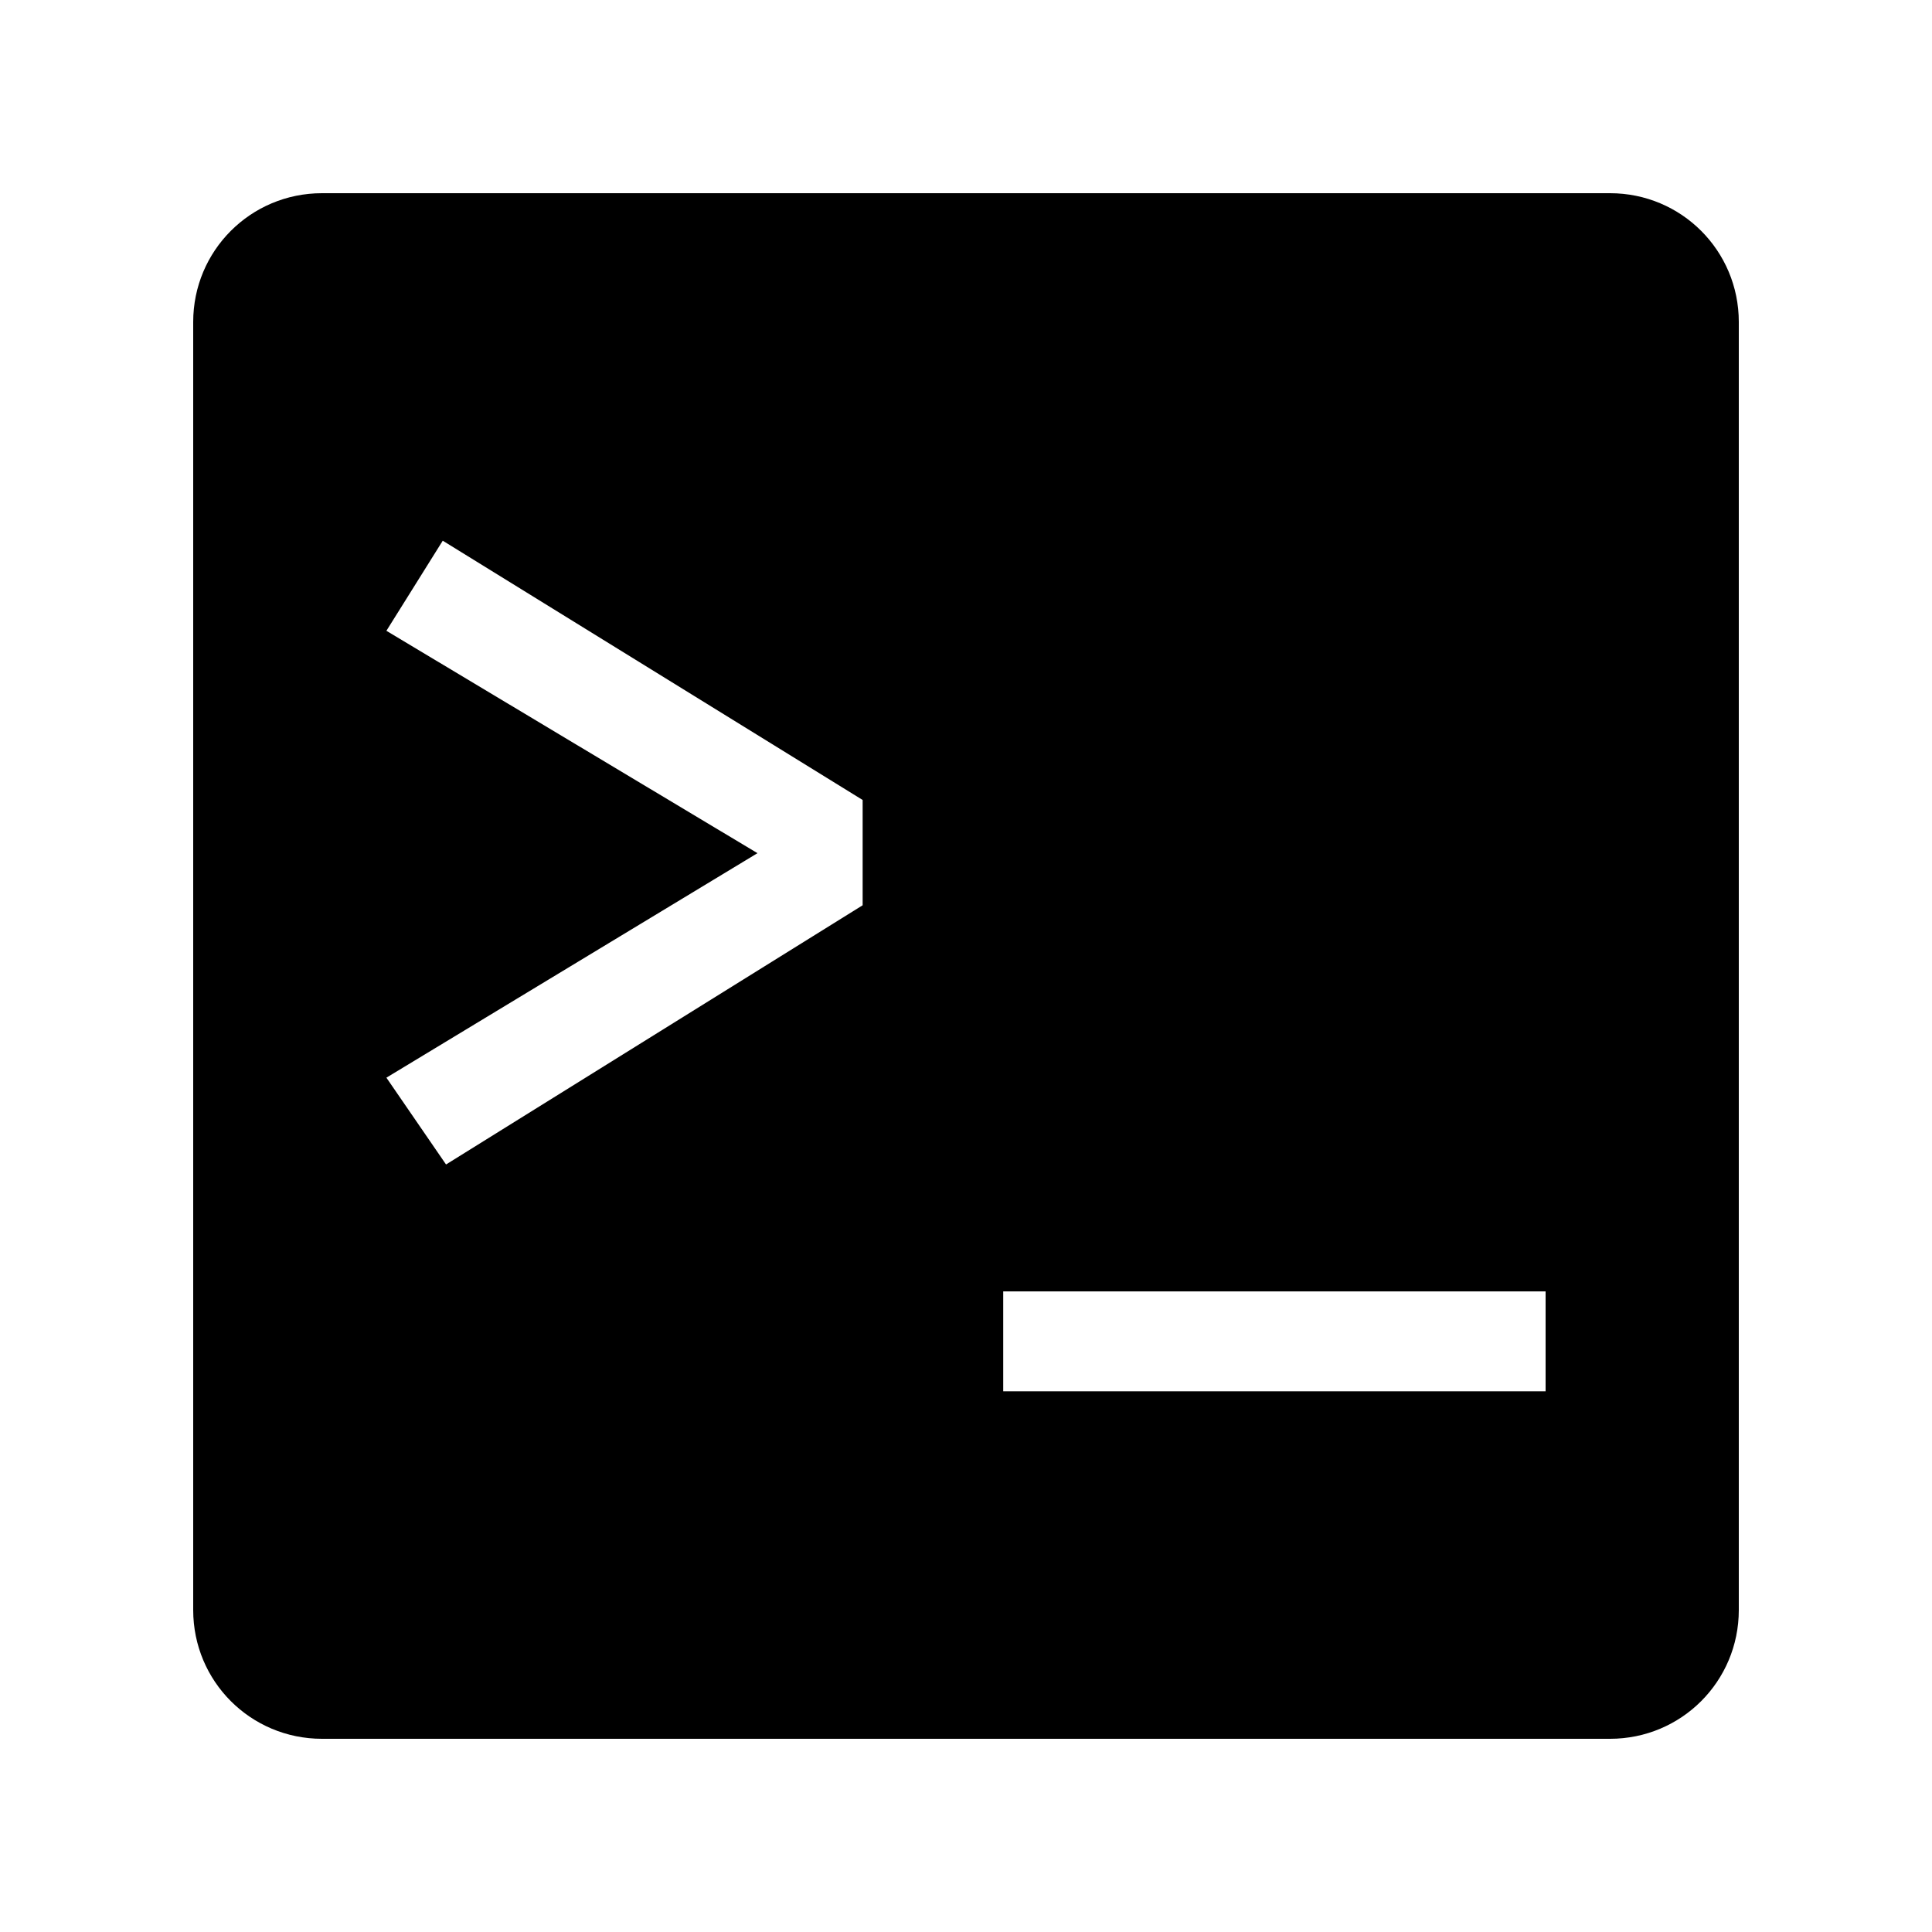
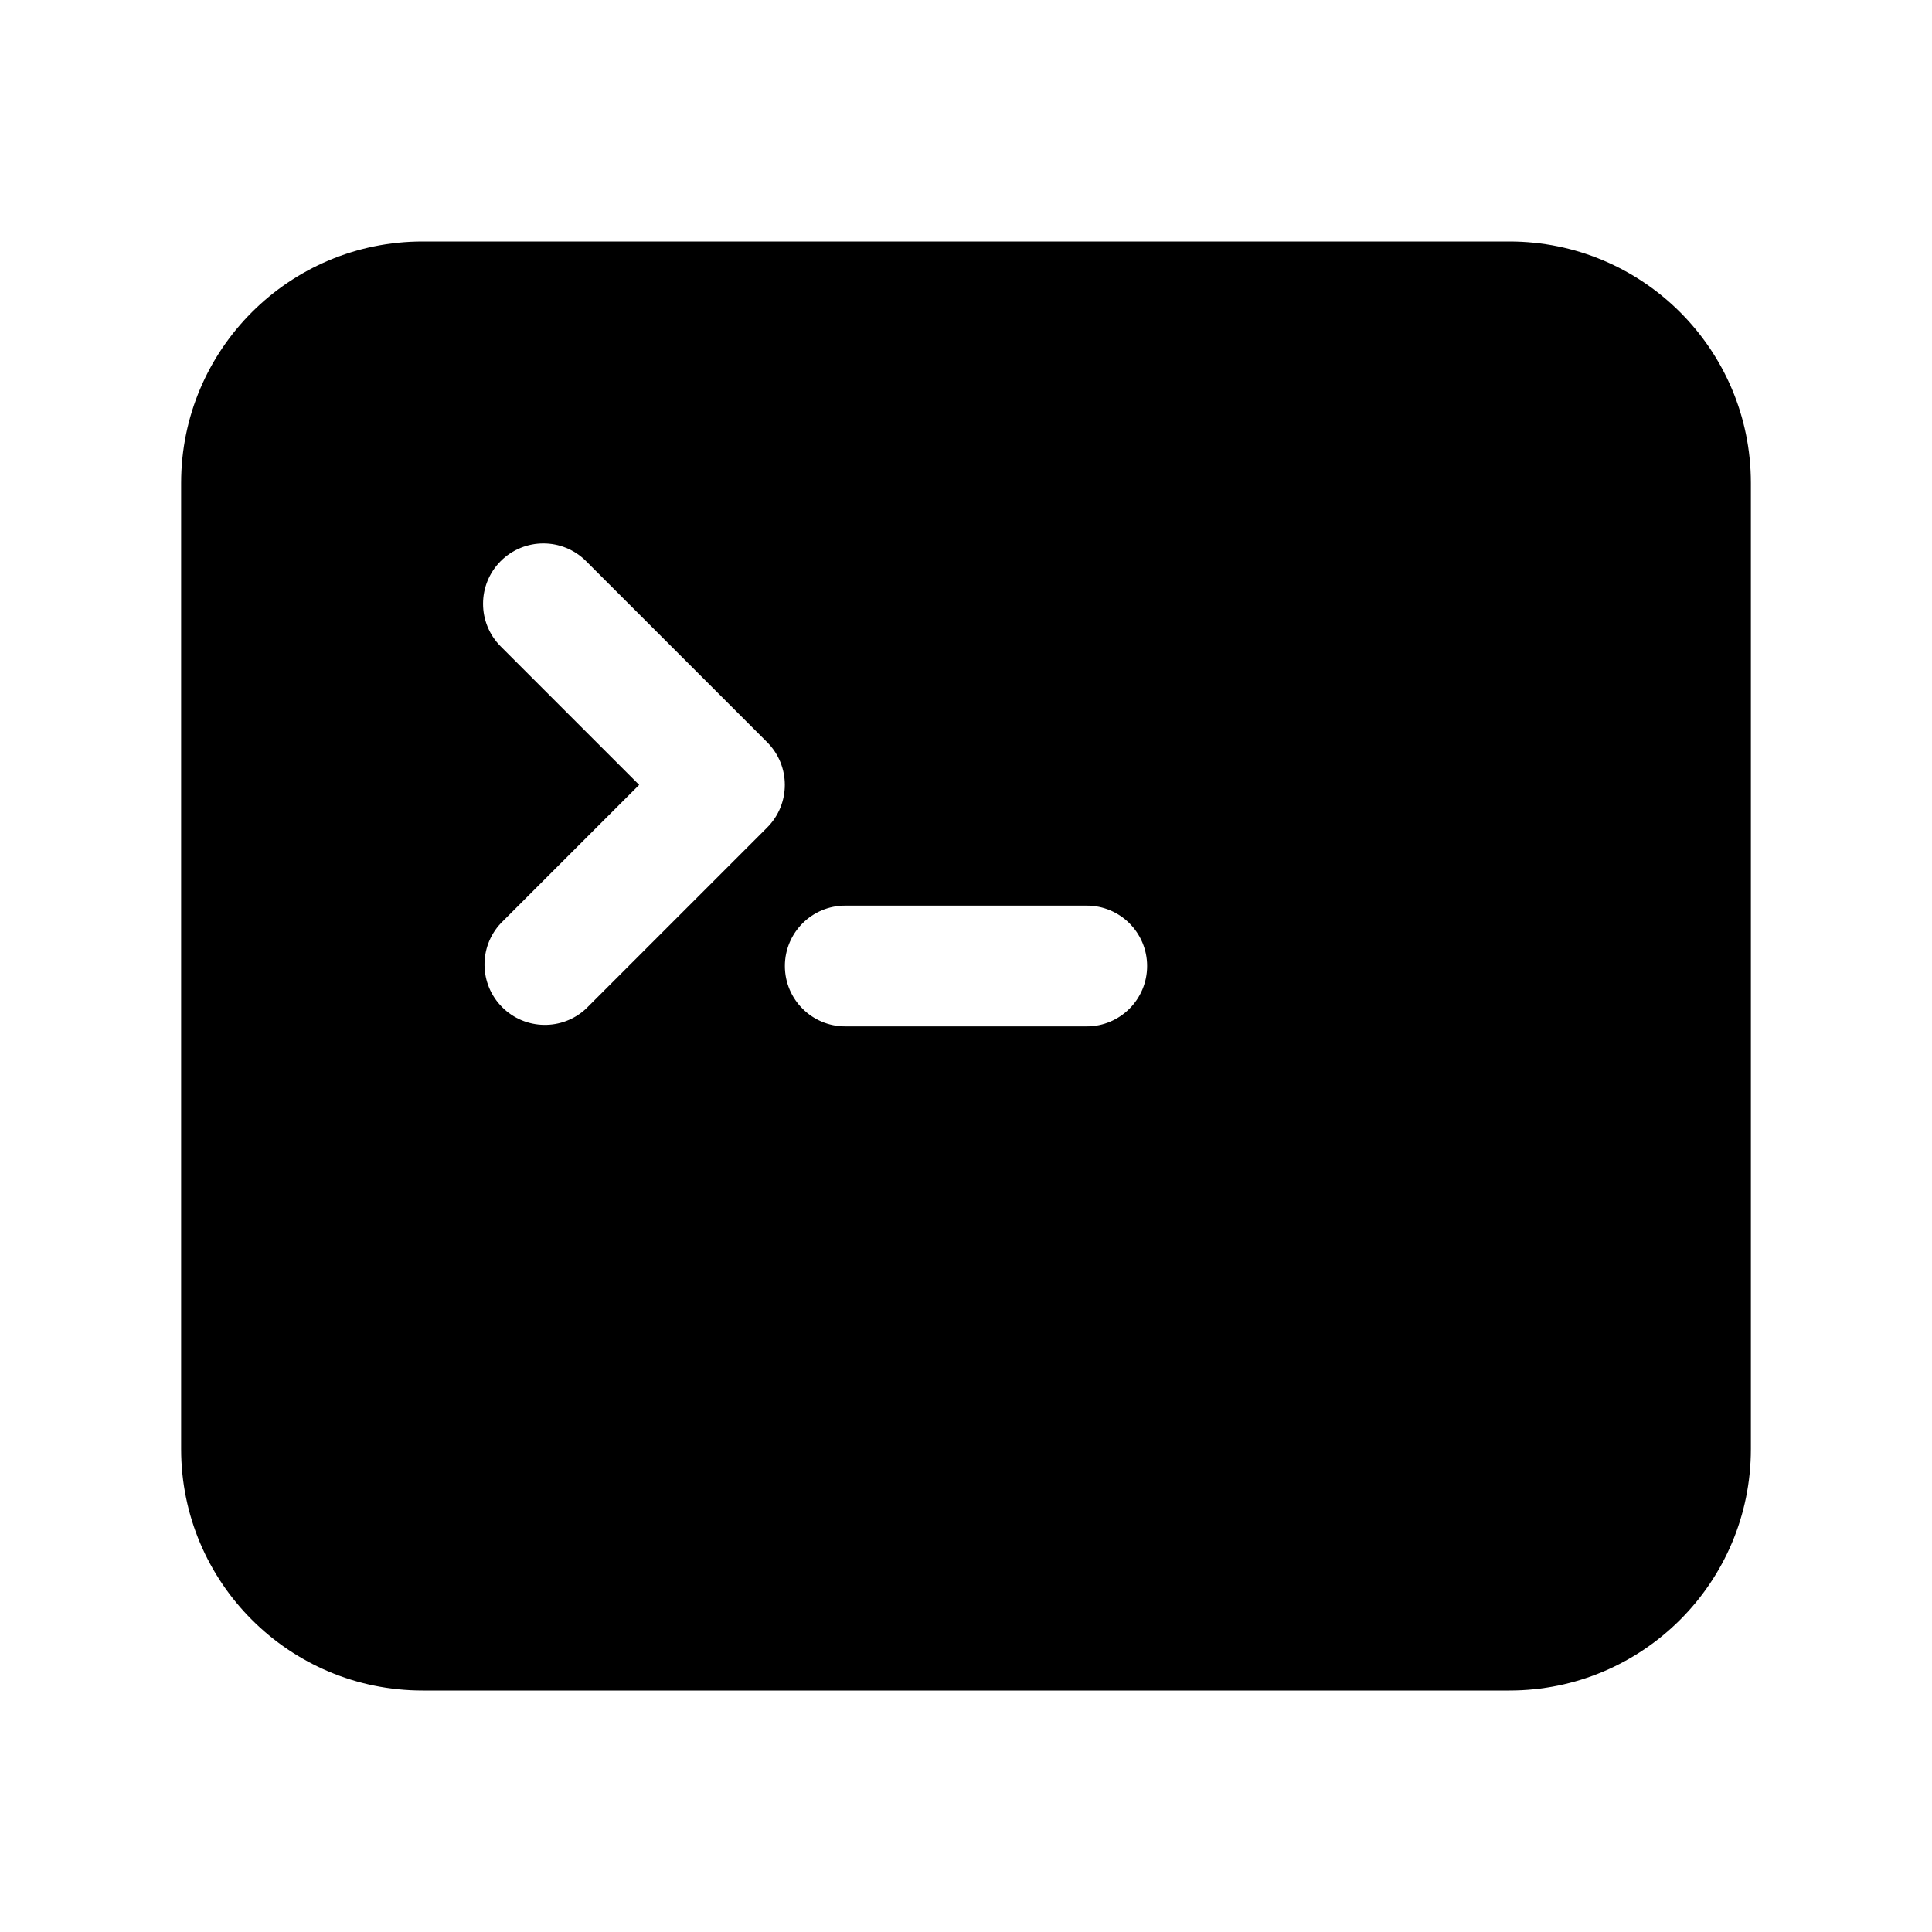
- <svg xmlns="http://www.w3.org/2000/svg" width="30" height="30" viewBox="0 0 30 30" version="1.1" id="svg822">
-   <defs id="defs816">
-     </defs>
-   <g id="layer1" transform="translate(0,-289.0625)">
-     <ellipse cy="301.988" cx="16.607" id="circle863" style="opacity:1;fill:#40cd8b;fill-opacity:1;stroke:none;stroke-width:2;stroke-miterlimit:4;stroke-dasharray:none;stroke-opacity:1" r="6" />
-     <path style="opacity:1;fill:#000000;fill-opacity:1;stroke:none;stroke-width:2;stroke-miterlimit:4;stroke-dasharray:none;stroke-opacity:1" d="M 5 3 C 3.892 3 3 3.892 3 5 L 3 25 C 3 26.108 3.892 27 5 27 L 25 27 C 26.108 27 27 26.108 27 25 L 27 5 C 27 3.892 26.108 3 25 3 L 5 3 z M 6.875 8.396 L 13.395 12.422 L 13.395 14.057 L 6.926 18.082 L 6 16.734 L 11.762 13.248 L 6 9.795 L 6.875 8.396 z M 15.578 20.053 L 24 20.053 L 24 21.604 L 15.578 21.604 L 15.578 20.053 z " transform="translate(0,289.0625)" id="rect901" />
-   </g>
+ <svg xmlns="http://www.w3.org/2000/svg" viewBox="0 0 24 24" fill="currentColor" class="w-6 h-6">
+   <path fill-rule="evenodd" d="M2.25 6a3 3 0 013-3h13.5a3 3 0 013 3v12a3 3 0 01-3 3H5.25a3 3 0 01-3-3V6zm3.97.97a.75.75 0 011.06 0l2.25 2.25a.75.75 0 010 1.06l-2.25 2.25a.75.75 0 01-1.06-1.06l1.72-1.72-1.72-1.72a.75.75 0 010-1.06zm4.28 4.28a.75.75 0 000 1.5h3a.75.75 0 000-1.5h-3z" clip-rule="evenodd" />
</svg>
